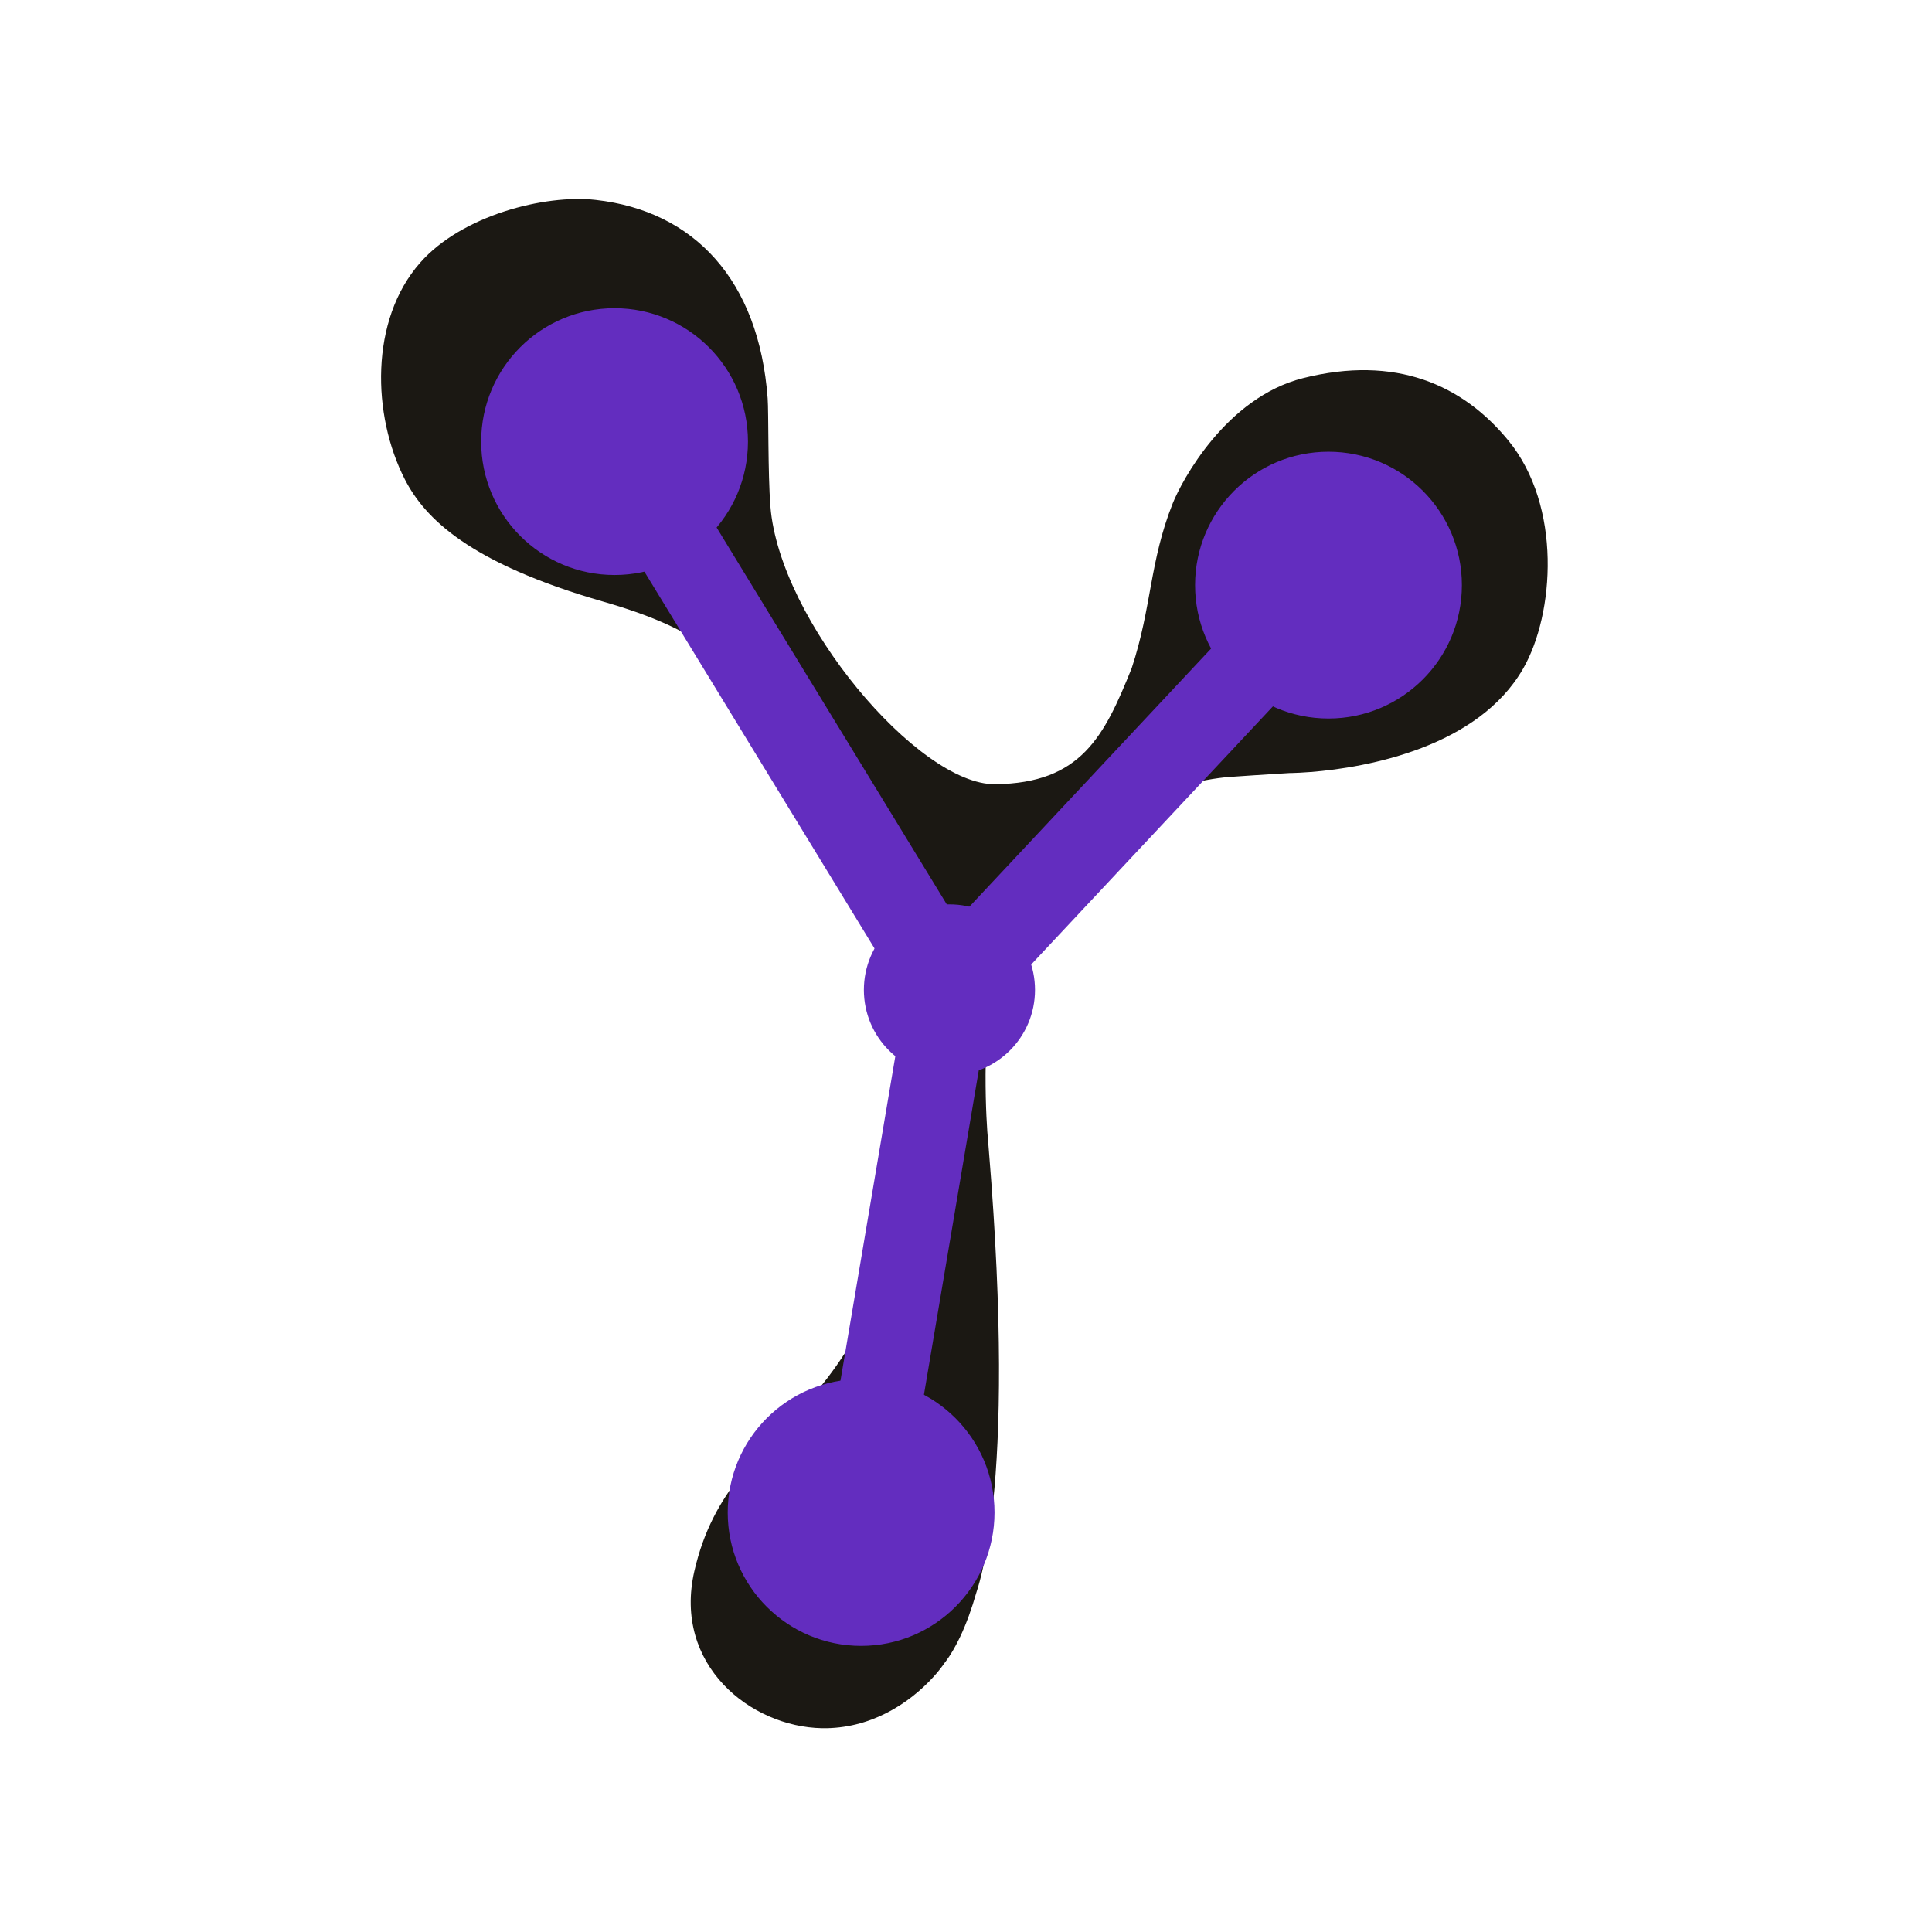
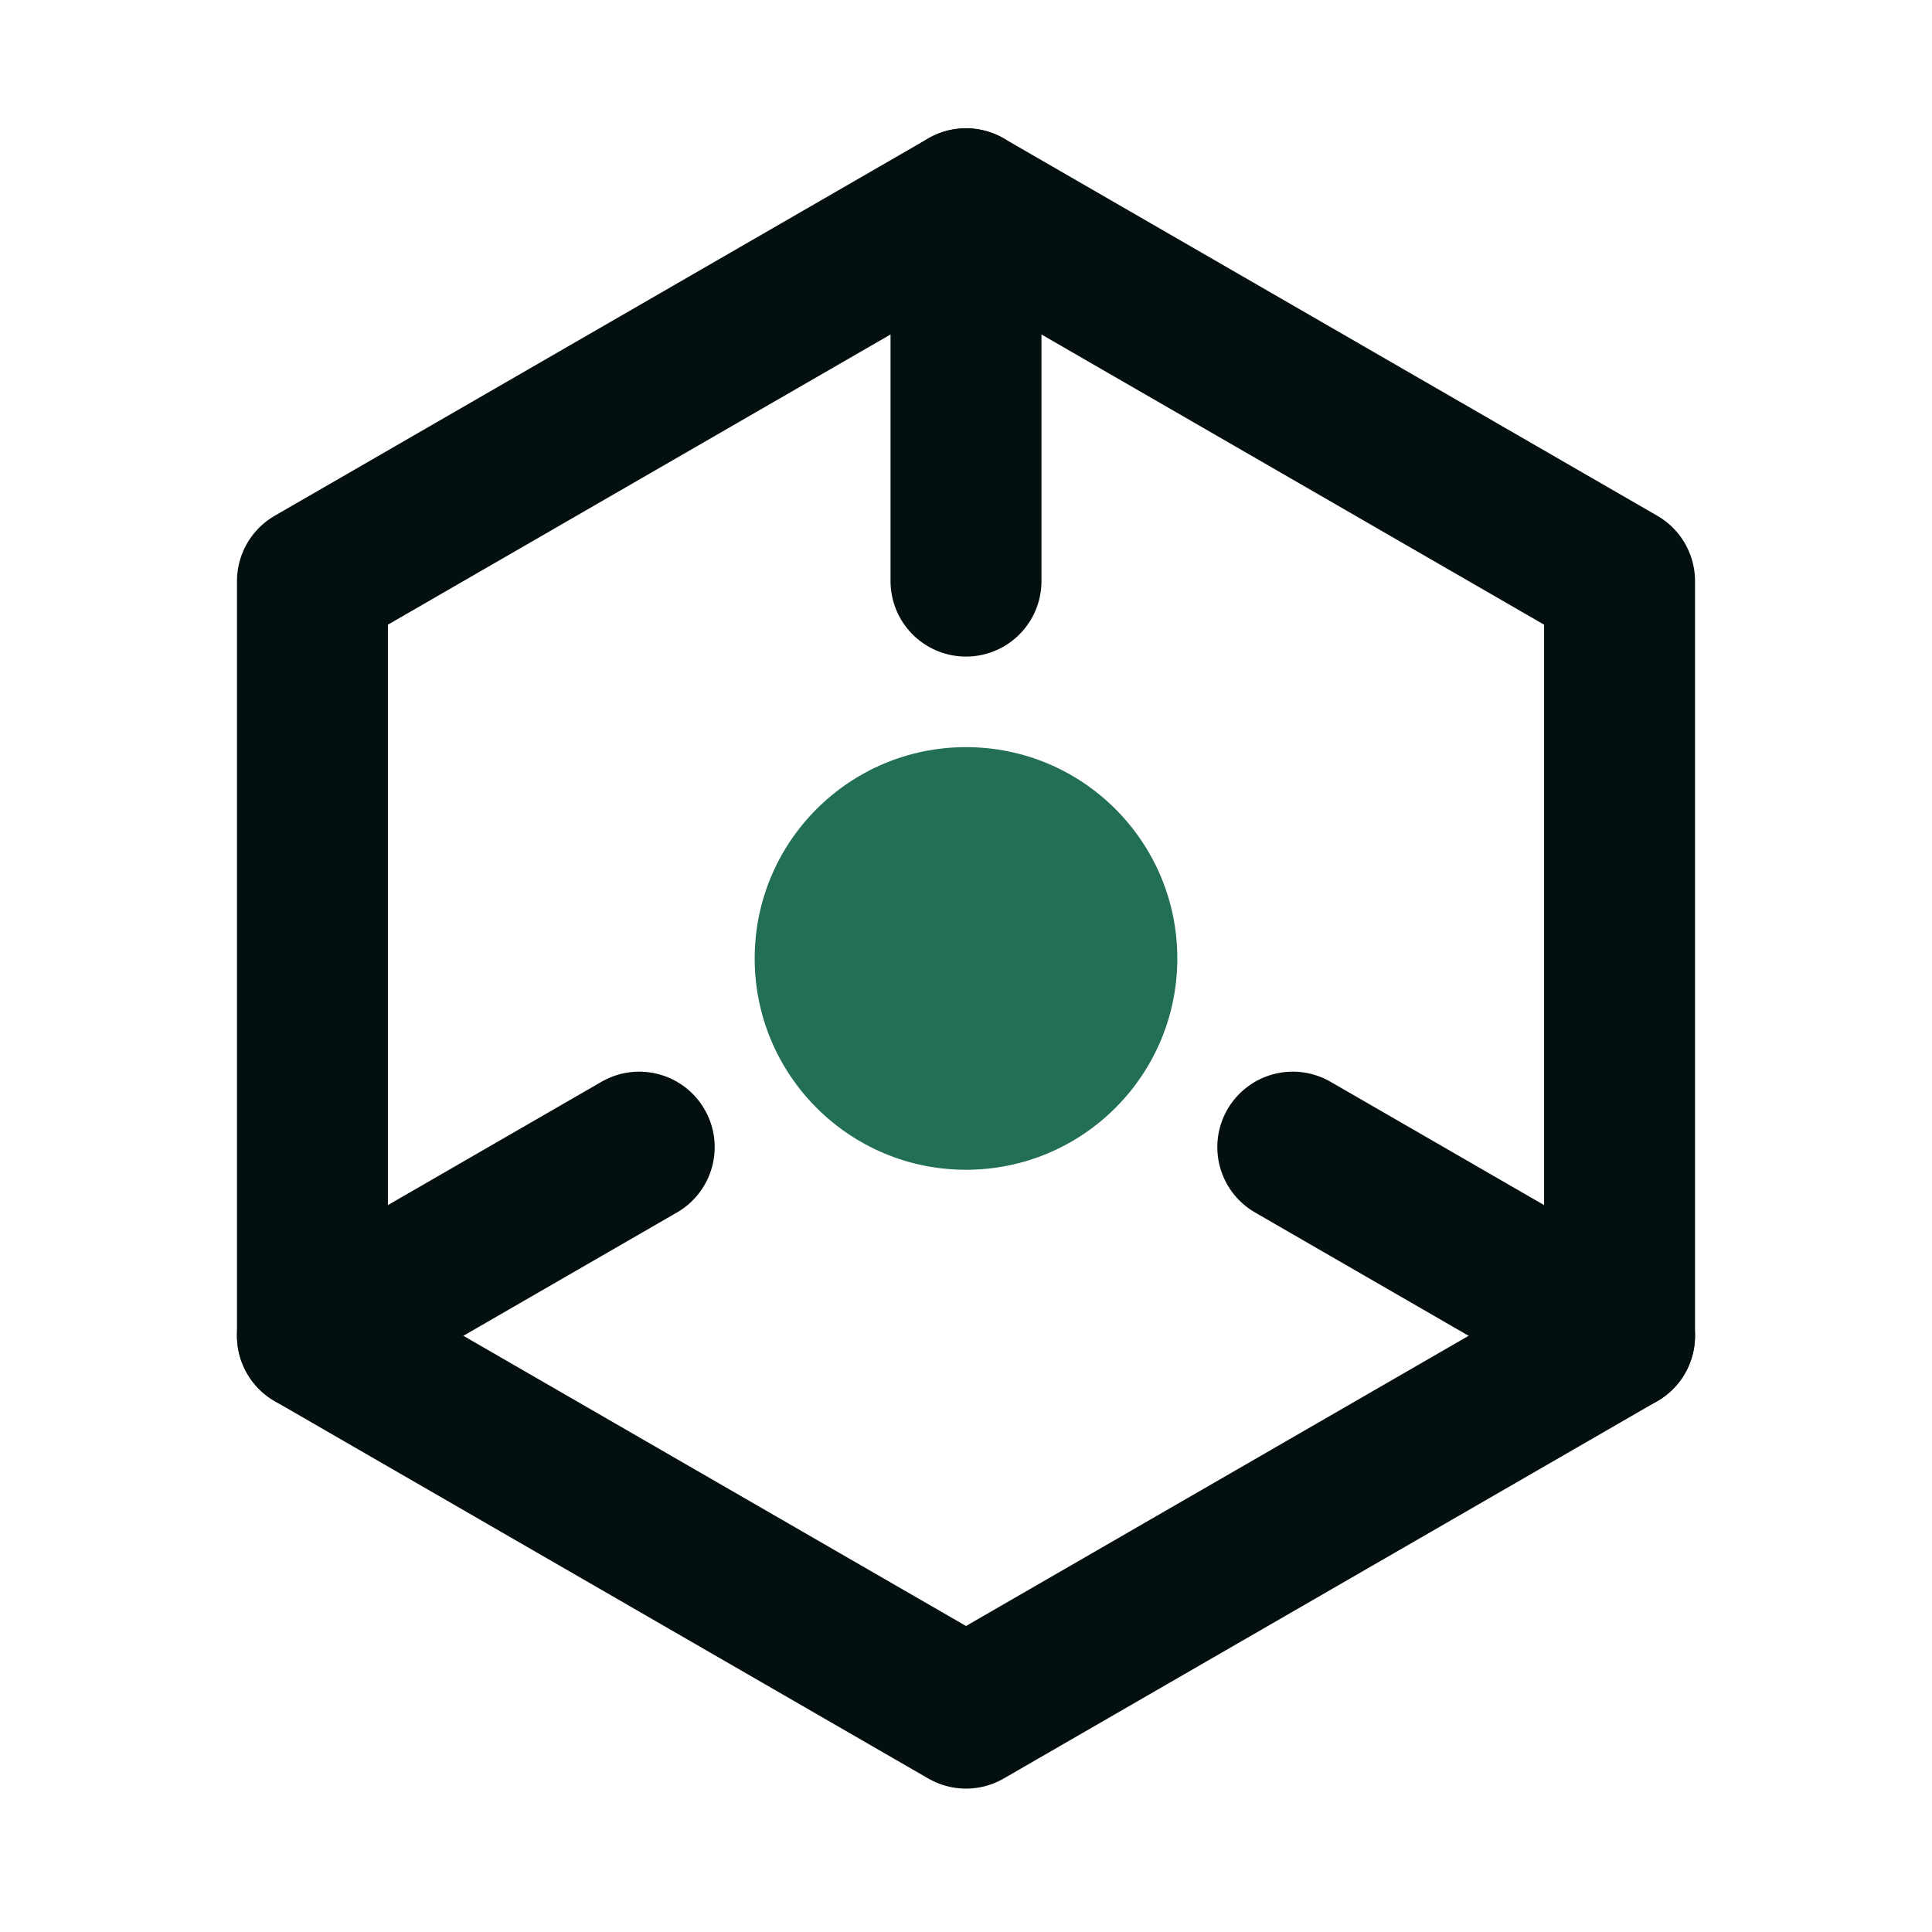
- <svg xmlns="http://www.w3.org/2000/svg" viewBox="0 0 1050 1050" fill="none">
-   <style>
-   .mark { fill: #1b1813; }
-   .graph { stroke: #632dbf; fill: #632dbf; }
-   @media (prefers-color-scheme: dark) {
-     .mark { fill: #f1f0ed; }
-     .graph { stroke: #8456e8; fill: #8456e8; }
-   }
- </style>
-   <g class="mark" transform="translate(-1262.541 -554.18) scale(2.377049)">
-     <path d="M 826.141 409.891 C 827.41 409.863 828.984 409.785 830.805 409.645 C 830.805 409.645 830.816 409.645 830.828 409.645 C 830.828 409.645 830.828 409.645 830.84 409.645 C 843.863 408.609 869.086 403.949 879.395 385.984 C 886.539 373.512 888.293 348.852 875.988 333.844 C 865.555 321.117 850.266 314.242 829.023 319.605 C 811.469 324.051 801.367 342.988 799.266 348.223 C 793.953 361.539 794.492 371.949 789.883 385.906 C 783.621 401.488 778.344 412.219 758.652 412.438 C 741.121 412.629 709.344 375.023 707.281 348.914 C 706.691 341.414 706.883 327.301 706.652 324.23 C 704.668 297.25 689.918 281.375 667.371 278.852 C 655.641 277.531 636.719 282.398 627.219 293.18 C 615.629 306.316 616.219 328.121 623.684 342.707 C 628.281 351.68 638.461 361.887 669.164 370.723 C 690.906 376.98 695.758 383.168 707.715 393.383 C 741.109 421.926 739.254 475.602 739.406 481.043 C 739.484 484.039 739.305 487.727 739.086 492.246 C 733.453 560.352 698.383 555.266 689.895 592.348 C 684.977 613.832 702.762 627.969 719.074 628.266 C 729.969 628.457 738.855 622.797 744.555 616.535 C 745.539 615.461 746.387 614.371 747.152 613.281 C 747.219 613.195 747.281 613.129 747.344 613.039 C 748.484 611.504 749.496 609.75 750.418 607.867 C 750.496 607.699 750.57 607.547 750.648 607.395 C 752.133 604.27 753.352 600.801 754.336 597.355 C 755.285 594.488 756.59 589.418 757.652 581.223 C 758.062 578.301 758.215 576.457 758.215 576.457 C 759.844 560.684 760.457 535.473 757.242 496.383 L 757.242 496.418 C 757.242 496.418 757.242 496.293 757.219 496.086 C 757.129 495.062 757.062 494.078 756.973 493.027 C 756.938 492.629 756.91 492.246 756.871 491.848 C 756.59 487.75 756.32 481.156 756.578 473.129 C 756.988 461.617 758.922 444.434 772.543 430.184 C 781.289 421.043 794.324 414.523 802.559 412.449 C 808.512 410.953 812.391 410.773 812.391 410.773 C 812.84 410.746 813.312 410.707 813.785 410.672 C 813.785 410.672 820.625 410.195 826.105 409.875 Z M 826.141 409.891" />
+ <svg xmlns="http://www.w3.org/2000/svg" width="256" height="256" viewBox="0 0 256 256" fill="none">
+   <style>@media (prefers-color-scheme: dark){.o{stroke:#fcfffc}.n{fill:#73c7a5}}</style>
+   <g class="o" stroke="#040f0f" stroke-width="20" stroke-linejoin="round" stroke-linecap="round">
+     <polygon points="128.0,27.0 41.4,77.0 41.4,177.0 128.0,227.0 214.6,177.0 214.6,77.0" />
+     <path d="M128.0 77.0L128.0 27.0M84.7 152.0L41.4 177.0M171.3 152.0L214.6 177.0" />
  </g>
-   <g class="graph" fill="none" stroke-width="46" stroke-linecap="round">
-     <path d="M516 538 334 240M516 538 722 318M516 538 468 822" />
-   </g>
-   <g class="graph">
-     <circle cx="334" cy="240" r="72" />
-     <circle cx="722" cy="318" r="72" />
-     <circle cx="468" cy="822" r="72" />
-     <circle cx="516" cy="538" r="46" />
-   </g>
+   <circle class="n" cx="128" cy="127" r="28" fill="#226f54" />
</svg>
